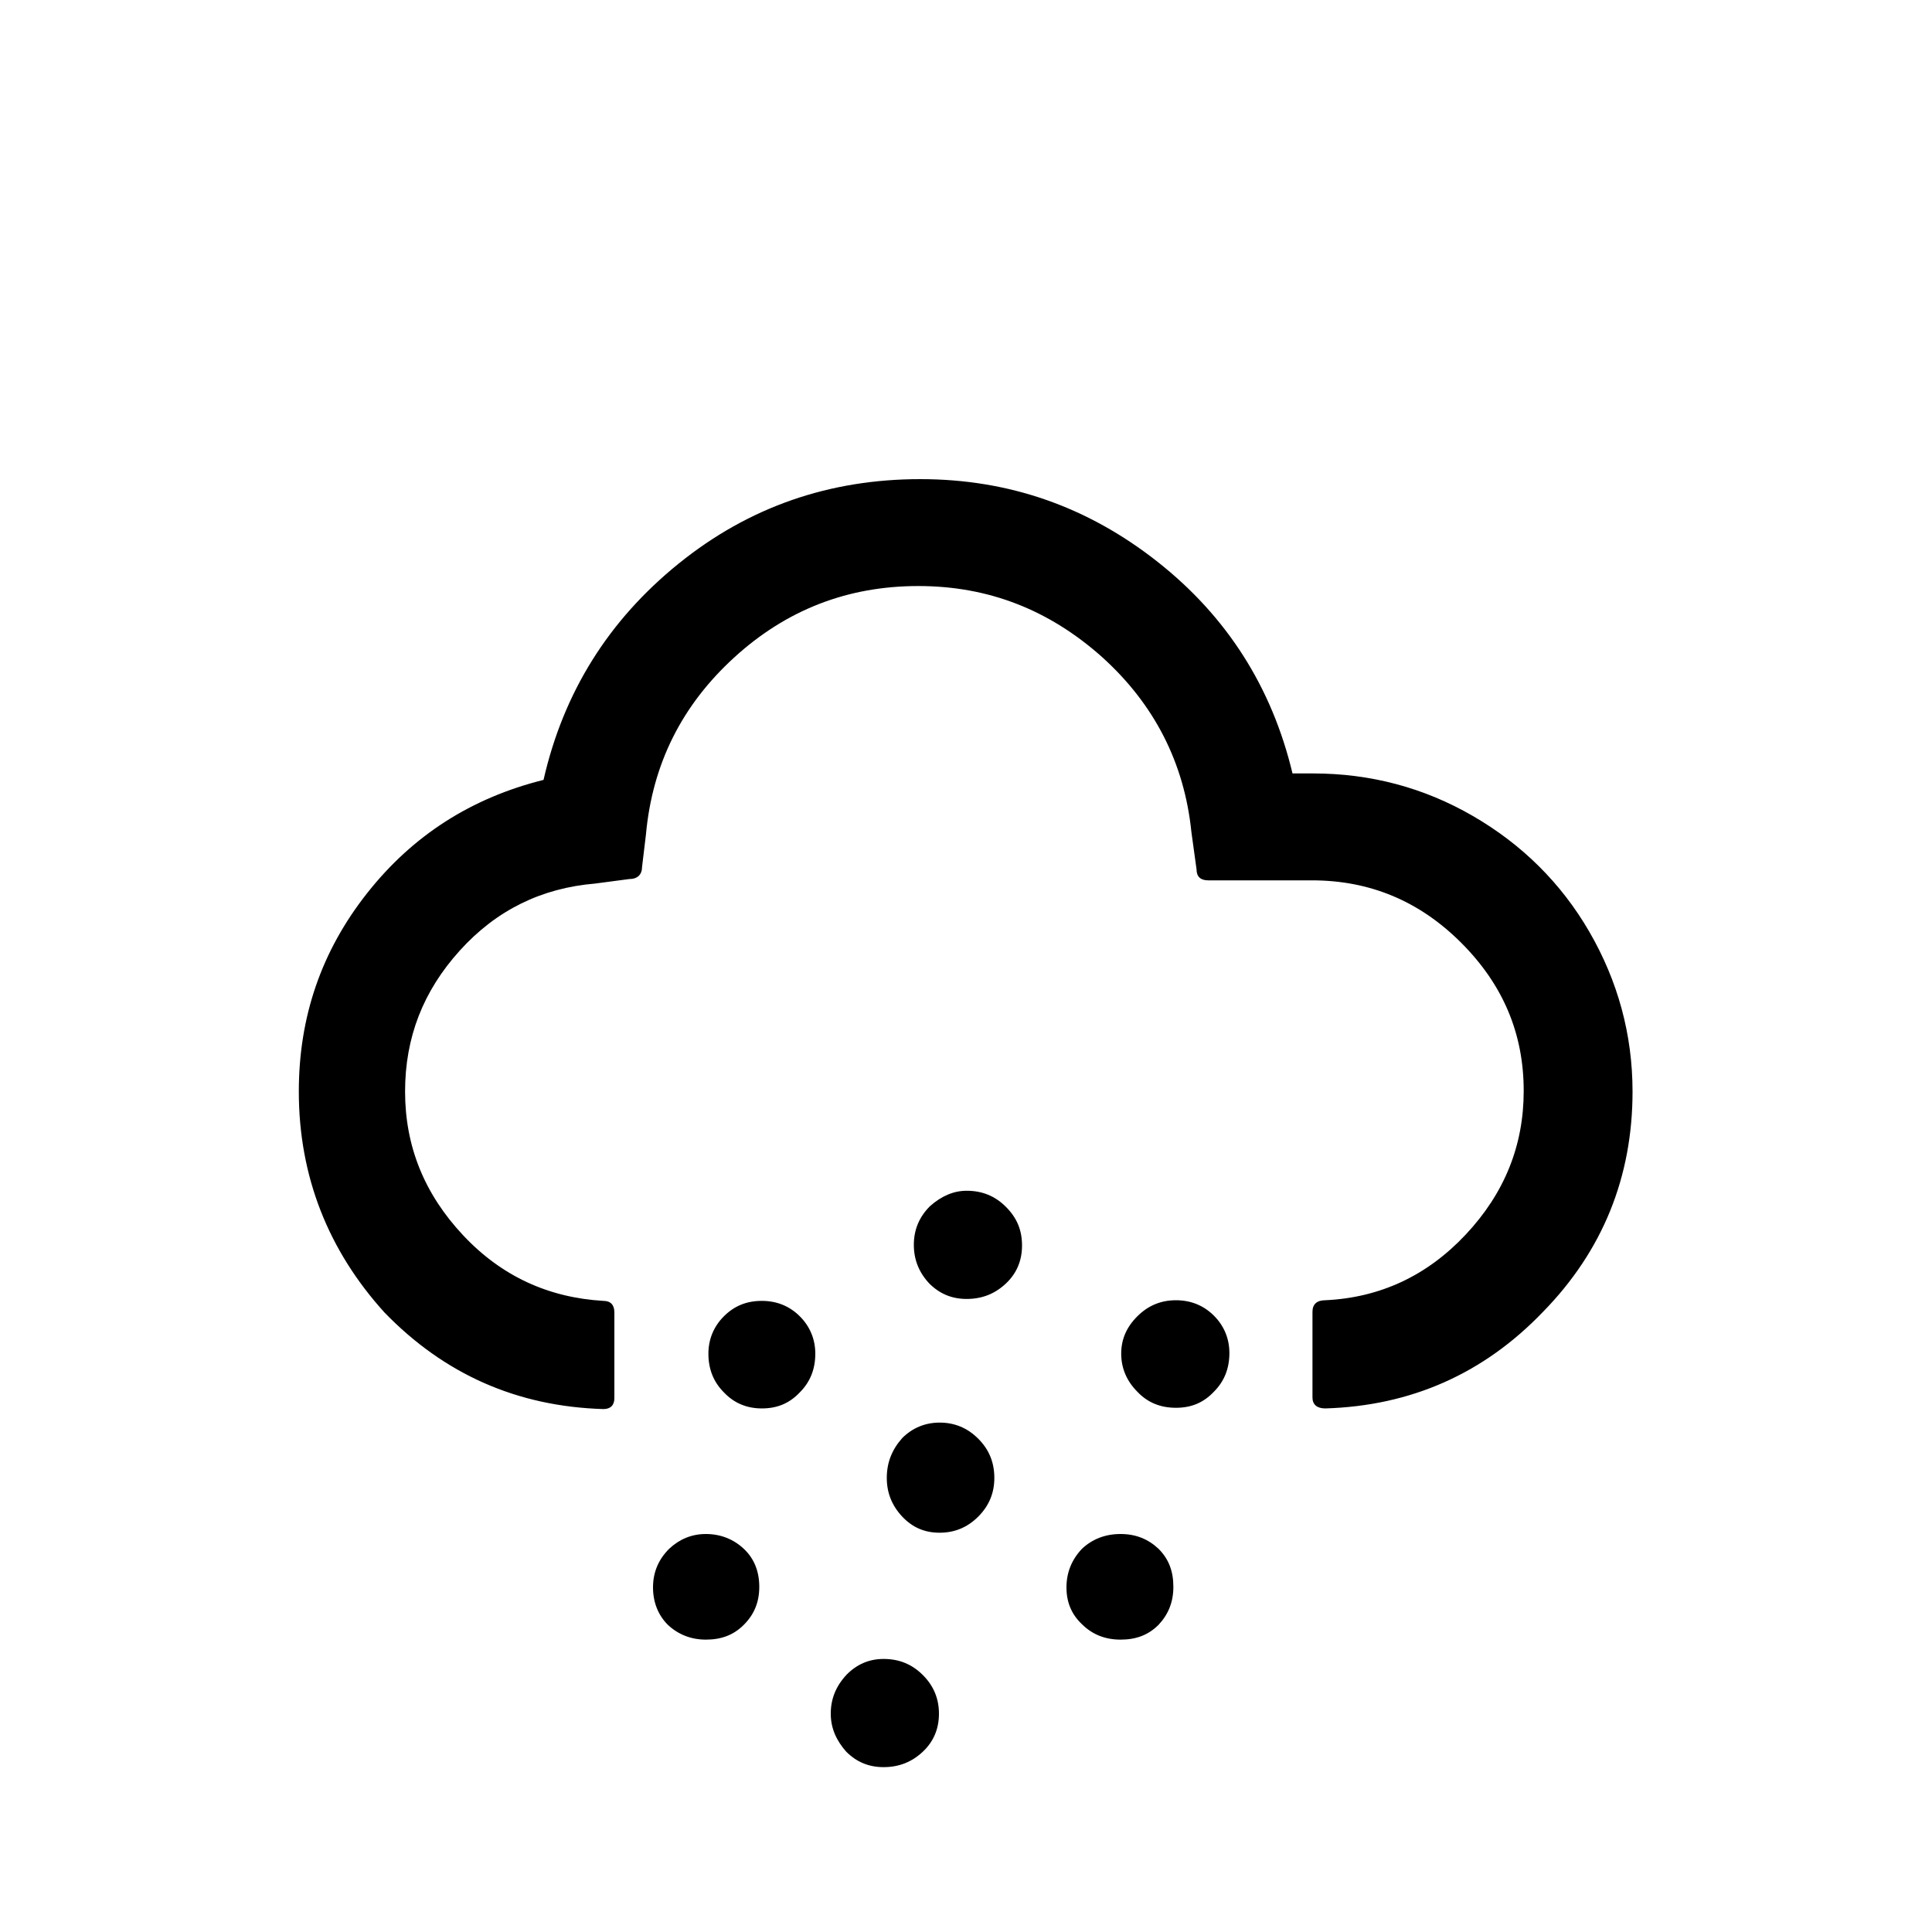
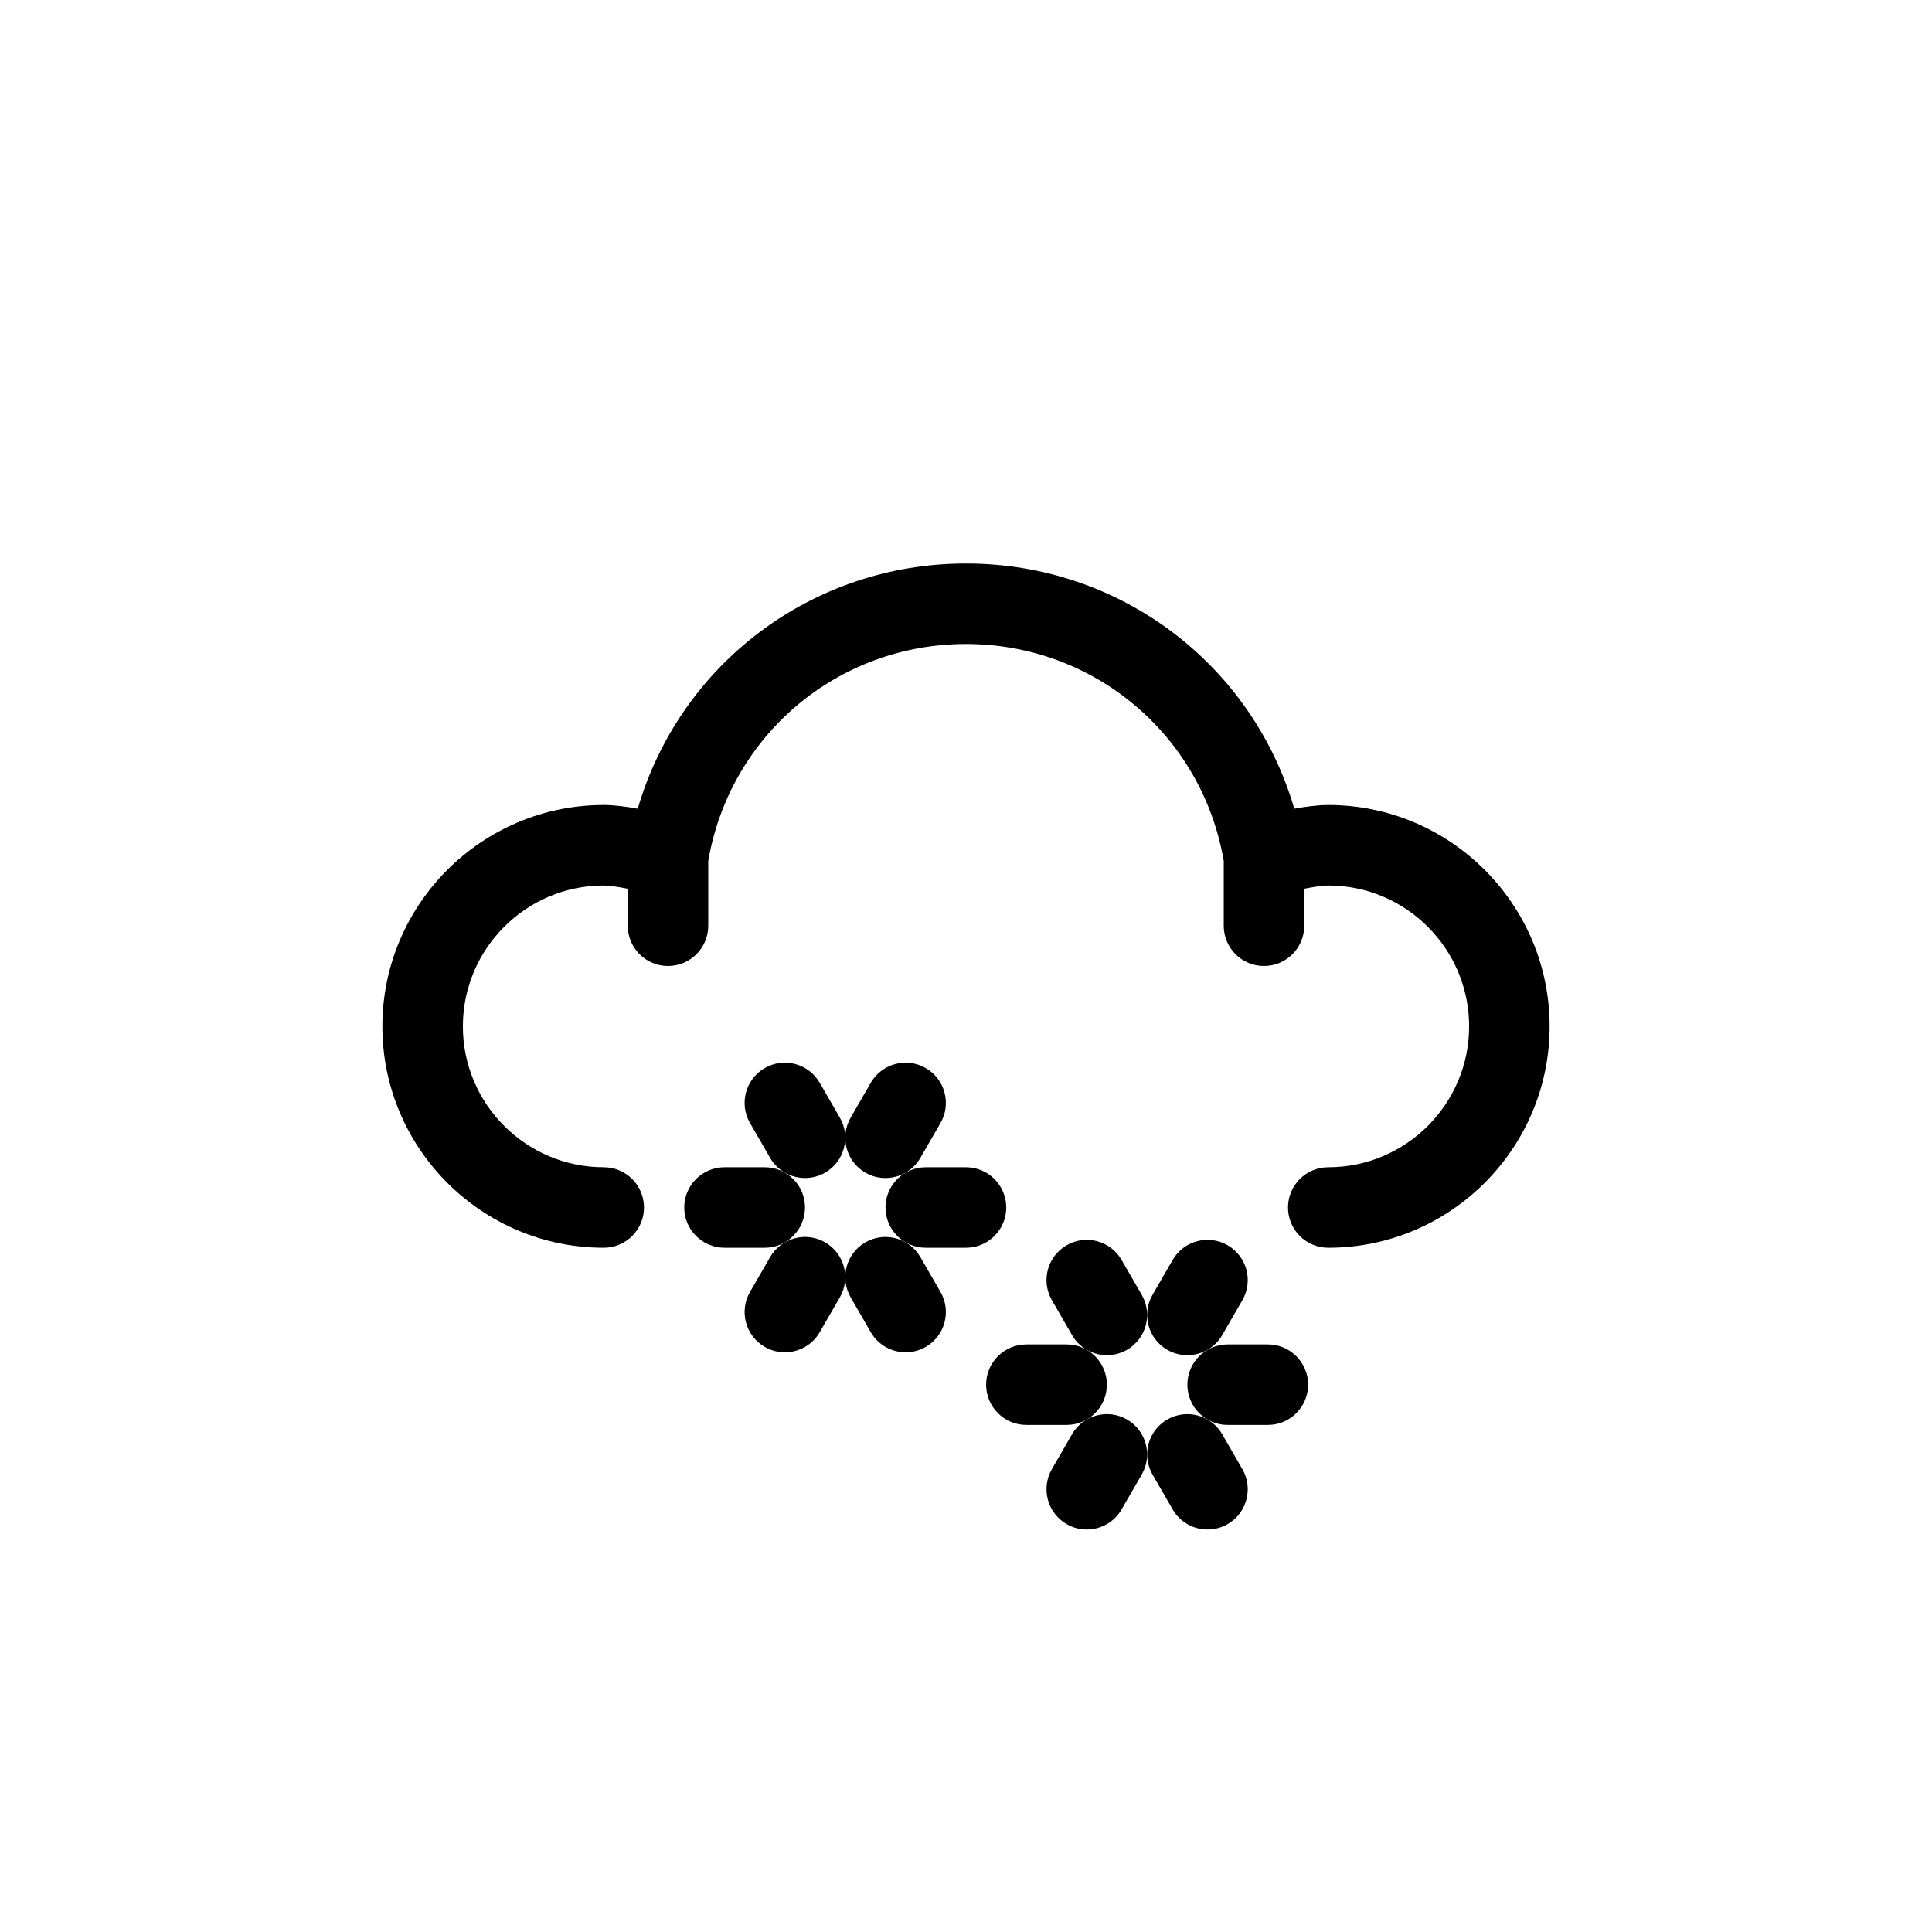
- <svg xmlns="http://www.w3.org/2000/svg" version="1.1" id="Layer_1" x="0px" y="0px" viewBox="0 0 30 30" style="enable-background:new 0 0 30 30;" xml:space="preserve">
-   <path d="M4.64,16.95c0-1.16,0.35-2.18,1.06-3.08s1.62-1.48,2.74-1.76c0.31-1.36,1.01-2.48,2.1-3.36s2.34-1.31,3.75-1.31  c1.38,0,2.6,0.43,3.68,1.28c1.08,0.85,1.78,1.95,2.1,3.29h0.32c0.89,0,1.72,0.22,2.48,0.66c0.76,0.44,1.37,1.04,1.81,1.8  c0.44,0.76,0.67,1.59,0.67,2.48c0,1.32-0.46,2.47-1.39,3.42c-0.92,0.96-2.05,1.46-3.38,1.5c-0.13,0-0.2-0.06-0.2-0.17v-1.33  c0-0.12,0.07-0.18,0.2-0.18c0.85-0.04,1.58-0.38,2.18-1.02s0.9-1.38,0.9-2.23c0-0.89-0.32-1.65-0.97-2.3s-1.42-0.97-2.32-0.97h-1.61  c-0.12,0-0.18-0.06-0.18-0.17l-0.08-0.58c-0.11-1.08-0.58-1.99-1.39-2.72c-0.82-0.73-1.76-1.1-2.85-1.1c-1.1,0-2.05,0.37-2.86,1.11  c-0.81,0.74-1.27,1.65-1.37,2.75l-0.06,0.5c0,0.12-0.07,0.19-0.2,0.19l-0.53,0.07c-0.83,0.07-1.53,0.41-2.1,1.04  s-0.85,1.35-0.85,2.19c0,0.85,0.3,1.59,0.9,2.23s1.33,0.97,2.18,1.02c0.11,0,0.17,0.06,0.17,0.18v1.33c0,0.11-0.06,0.17-0.17,0.17  c-1.34-0.04-2.47-0.54-3.4-1.5C5.1,19.42,4.64,18.27,4.64,16.95z M10.14,24.65c0-0.23,0.08-0.43,0.25-0.6  c0.16-0.15,0.35-0.23,0.57-0.23c0.23,0,0.43,0.08,0.59,0.23s0.24,0.35,0.24,0.59c0,0.24-0.08,0.43-0.24,0.59  c-0.16,0.16-0.35,0.23-0.59,0.23c-0.23,0-0.43-0.08-0.59-0.23C10.22,25.08,10.14,24.88,10.14,24.65z M11,21.02  c0-0.22,0.08-0.42,0.24-0.58c0.16-0.16,0.35-0.24,0.59-0.24c0.23,0,0.43,0.08,0.59,0.24c0.16,0.16,0.24,0.36,0.24,0.58  c0,0.24-0.08,0.44-0.24,0.6c-0.16,0.17-0.35,0.25-0.59,0.25c-0.23,0-0.43-0.08-0.59-0.25C11.08,21.46,11,21.26,11,21.02z   M12.9,26.61c0-0.23,0.08-0.43,0.25-0.61c0.16-0.16,0.35-0.24,0.57-0.24c0.24,0,0.44,0.08,0.61,0.25c0.17,0.17,0.25,0.37,0.25,0.6  s-0.08,0.43-0.25,0.59c-0.17,0.16-0.37,0.24-0.61,0.24c-0.23,0-0.42-0.08-0.58-0.24C12.99,27.03,12.9,26.84,12.9,26.61z   M13.77,22.95c0-0.24,0.08-0.44,0.24-0.62c0.16-0.16,0.36-0.24,0.58-0.24c0.23,0,0.43,0.08,0.6,0.25c0.17,0.17,0.25,0.37,0.25,0.61  c0,0.23-0.08,0.43-0.25,0.6s-0.37,0.25-0.6,0.25c-0.23,0-0.42-0.08-0.58-0.25C13.85,23.38,13.77,23.18,13.77,22.95z M14.19,19.33  c0-0.23,0.08-0.43,0.25-0.6c0.18-0.16,0.37-0.24,0.57-0.24c0.24,0,0.44,0.08,0.61,0.25c0.17,0.17,0.25,0.36,0.25,0.6  c0,0.23-0.08,0.43-0.25,0.59c-0.17,0.16-0.37,0.24-0.61,0.24c-0.23,0-0.42-0.08-0.58-0.24C14.27,19.76,14.19,19.56,14.19,19.33z   M16.56,24.65c0-0.23,0.08-0.43,0.24-0.6c0.16-0.15,0.36-0.23,0.6-0.23c0.24,0,0.43,0.08,0.59,0.23c0.16,0.16,0.23,0.35,0.23,0.59  c0,0.24-0.08,0.43-0.23,0.59c-0.16,0.16-0.35,0.23-0.59,0.23c-0.24,0-0.44-0.08-0.6-0.24C16.64,25.07,16.56,24.88,16.56,24.65z   M17.41,21.02c0-0.22,0.08-0.41,0.25-0.58c0.17-0.17,0.37-0.25,0.6-0.25c0.23,0,0.43,0.08,0.59,0.24c0.16,0.16,0.24,0.36,0.24,0.58  c0,0.24-0.08,0.44-0.24,0.6c-0.16,0.17-0.35,0.25-0.59,0.25c-0.24,0-0.44-0.08-0.6-0.25C17.5,21.45,17.41,21.25,17.41,21.02z" />
+ <svg xmlns="http://www.w3.org/2000/svg" version="1.1" width="800px" height="800px" viewBox="0 0 96 96" enable-background="new 0 0 96 96" xml:space="preserve">
+   <g id="Base" display="none">
+ </g>
+   <g id="Dibujo">
+     <g>
+       <path d="M66,40c-0.507,0-1.112,0.079-1.688,0.184C62.218,33.012,55.663,28,48,28s-14.218,5.012-16.311,12.184    C31.112,40.079,30.507,40,30,40c-6.065,0-11,4.935-11,11s4.935,11,11,11c1.104,0,2-0.896,2-2s-0.896-2-2-2c-3.86,0-7-3.141-7-7    s3.14-7,7-7c0.277,0,0.723,0.068,1.193,0.162V46c0,1.104,0.896,2,2,2s2-0.896,2-2v-3.221C36.268,36.527,41.631,32,48,32    s11.732,4.527,12.807,10.779V46c0,1.104,0.896,2,2,2s2-0.896,2-2v-1.838C65.277,44.068,65.723,44,66,44c3.859,0,7,3.141,7,7    s-3.141,7-7,7c-1.104,0-2,0.896-2,2s0.896,2,2,2c6.065,0,11-4.935,11-11S72.065,40,66,40z" />
+       <path d="M45.732,62.464c-0.551-0.956-1.775-1.284-2.732-0.733c-0.957,0.553-1.284,1.775-0.732,2.732l1,1.732    c0.37,0.642,1.042,1,1.734,1c0.339,0,0.683-0.086,0.998-0.268c0.957-0.553,1.284-1.775,0.732-2.732L45.732,62.464z" />
+       <path d="M40.732,53.804C40.18,52.848,38.956,52.52,38,53.071c-0.957,0.553-1.284,1.775-0.732,2.732l1,1.732    c0.37,0.642,1.042,1,1.734,1c0.339,0,0.683-0.086,0.998-0.267c0.957-0.553,1.284-1.775,0.732-2.733L40.732,53.804z" />
+       <path d="M43,58.269c0.315,0.182,0.659,0.267,0.998,0.267c0.691,0,1.364-0.358,1.734-1l1-1.732c0.552-0.957,0.225-2.18-0.732-2.732    c-0.957-0.552-2.181-0.224-2.732,0.732l-1,1.732C41.716,56.493,42.043,57.716,43,58.269z" />
+       <path d="M41,61.731c-0.957-0.552-2.18-0.224-2.732,0.733l-1,1.732c-0.552,0.957-0.225,2.18,0.732,2.732    c0.315,0.182,0.659,0.268,0.998,0.268c0.691,0,1.364-0.358,1.734-1l1-1.732C42.284,63.507,41.957,62.284,41,61.731z" />
+       <path d="M40,60c0-1.104-0.896-2-2-2h-2c-1.104,0-2,0.896-2,2s0.896,2,2,2h2C39.104,62,40,61.104,40,60z" />
+       <path d="M50,60c0-1.104-0.896-2-2-2h-2c-1.104,0-2,0.896-2,2s0.896,2,2,2h2C49.104,62,50,61.104,50,60z" />
+       <path d="M60.732,71.268c-0.551-0.956-1.776-1.284-2.732-0.732c-0.957,0.553-1.284,1.775-0.732,2.732l1,1.732    c0.37,0.642,1.042,1,1.734,1c0.339,0,0.683-0.086,0.998-0.268c0.957-0.553,1.284-1.775,0.732-2.732L60.732,71.268z" />
+       <path d="M55.732,62.607c-0.552-0.956-1.775-1.284-2.732-0.732c-0.957,0.553-1.284,1.775-0.732,2.732l1,1.732    c0.37,0.642,1.042,1,1.734,1c0.339,0,0.683-0.086,0.998-0.267c0.957-0.553,1.284-1.775,0.732-2.733L55.732,62.607z" />
+       <path d="M58,67.072c0.315,0.182,0.659,0.267,0.998,0.267c0.691,0,1.364-0.358,1.734-1l1-1.732c0.552-0.957,0.225-2.18-0.732-2.732    c-0.957-0.552-2.18-0.224-2.732,0.732l-1,1.732C56.716,65.297,57.043,66.52,58,67.072z" />
+       <path d="M56,70.535c-0.957-0.552-2.18-0.224-2.732,0.732l-1,1.732c-0.552,0.957-0.225,2.18,0.732,2.732    C53.315,75.914,53.659,76,53.998,76c0.691,0,1.364-0.358,1.734-1l1-1.732C57.284,72.311,56.957,71.088,56,70.535z" />
+       <path d="M55,68.804c0-1.104-0.896-2-2-2h-2c-1.104,0-2,0.896-2,2s0.896,2,2,2h2C54.104,70.804,55,69.908,55,68.804z" />
+       <path d="M63,66.804h-2c-1.104,0-2,0.896-2,2s0.896,2,2,2h2c1.104,0,2-0.896,2-2S64.104,66.804,63,66.804z" />
+     </g>
+   </g>
</svg>
